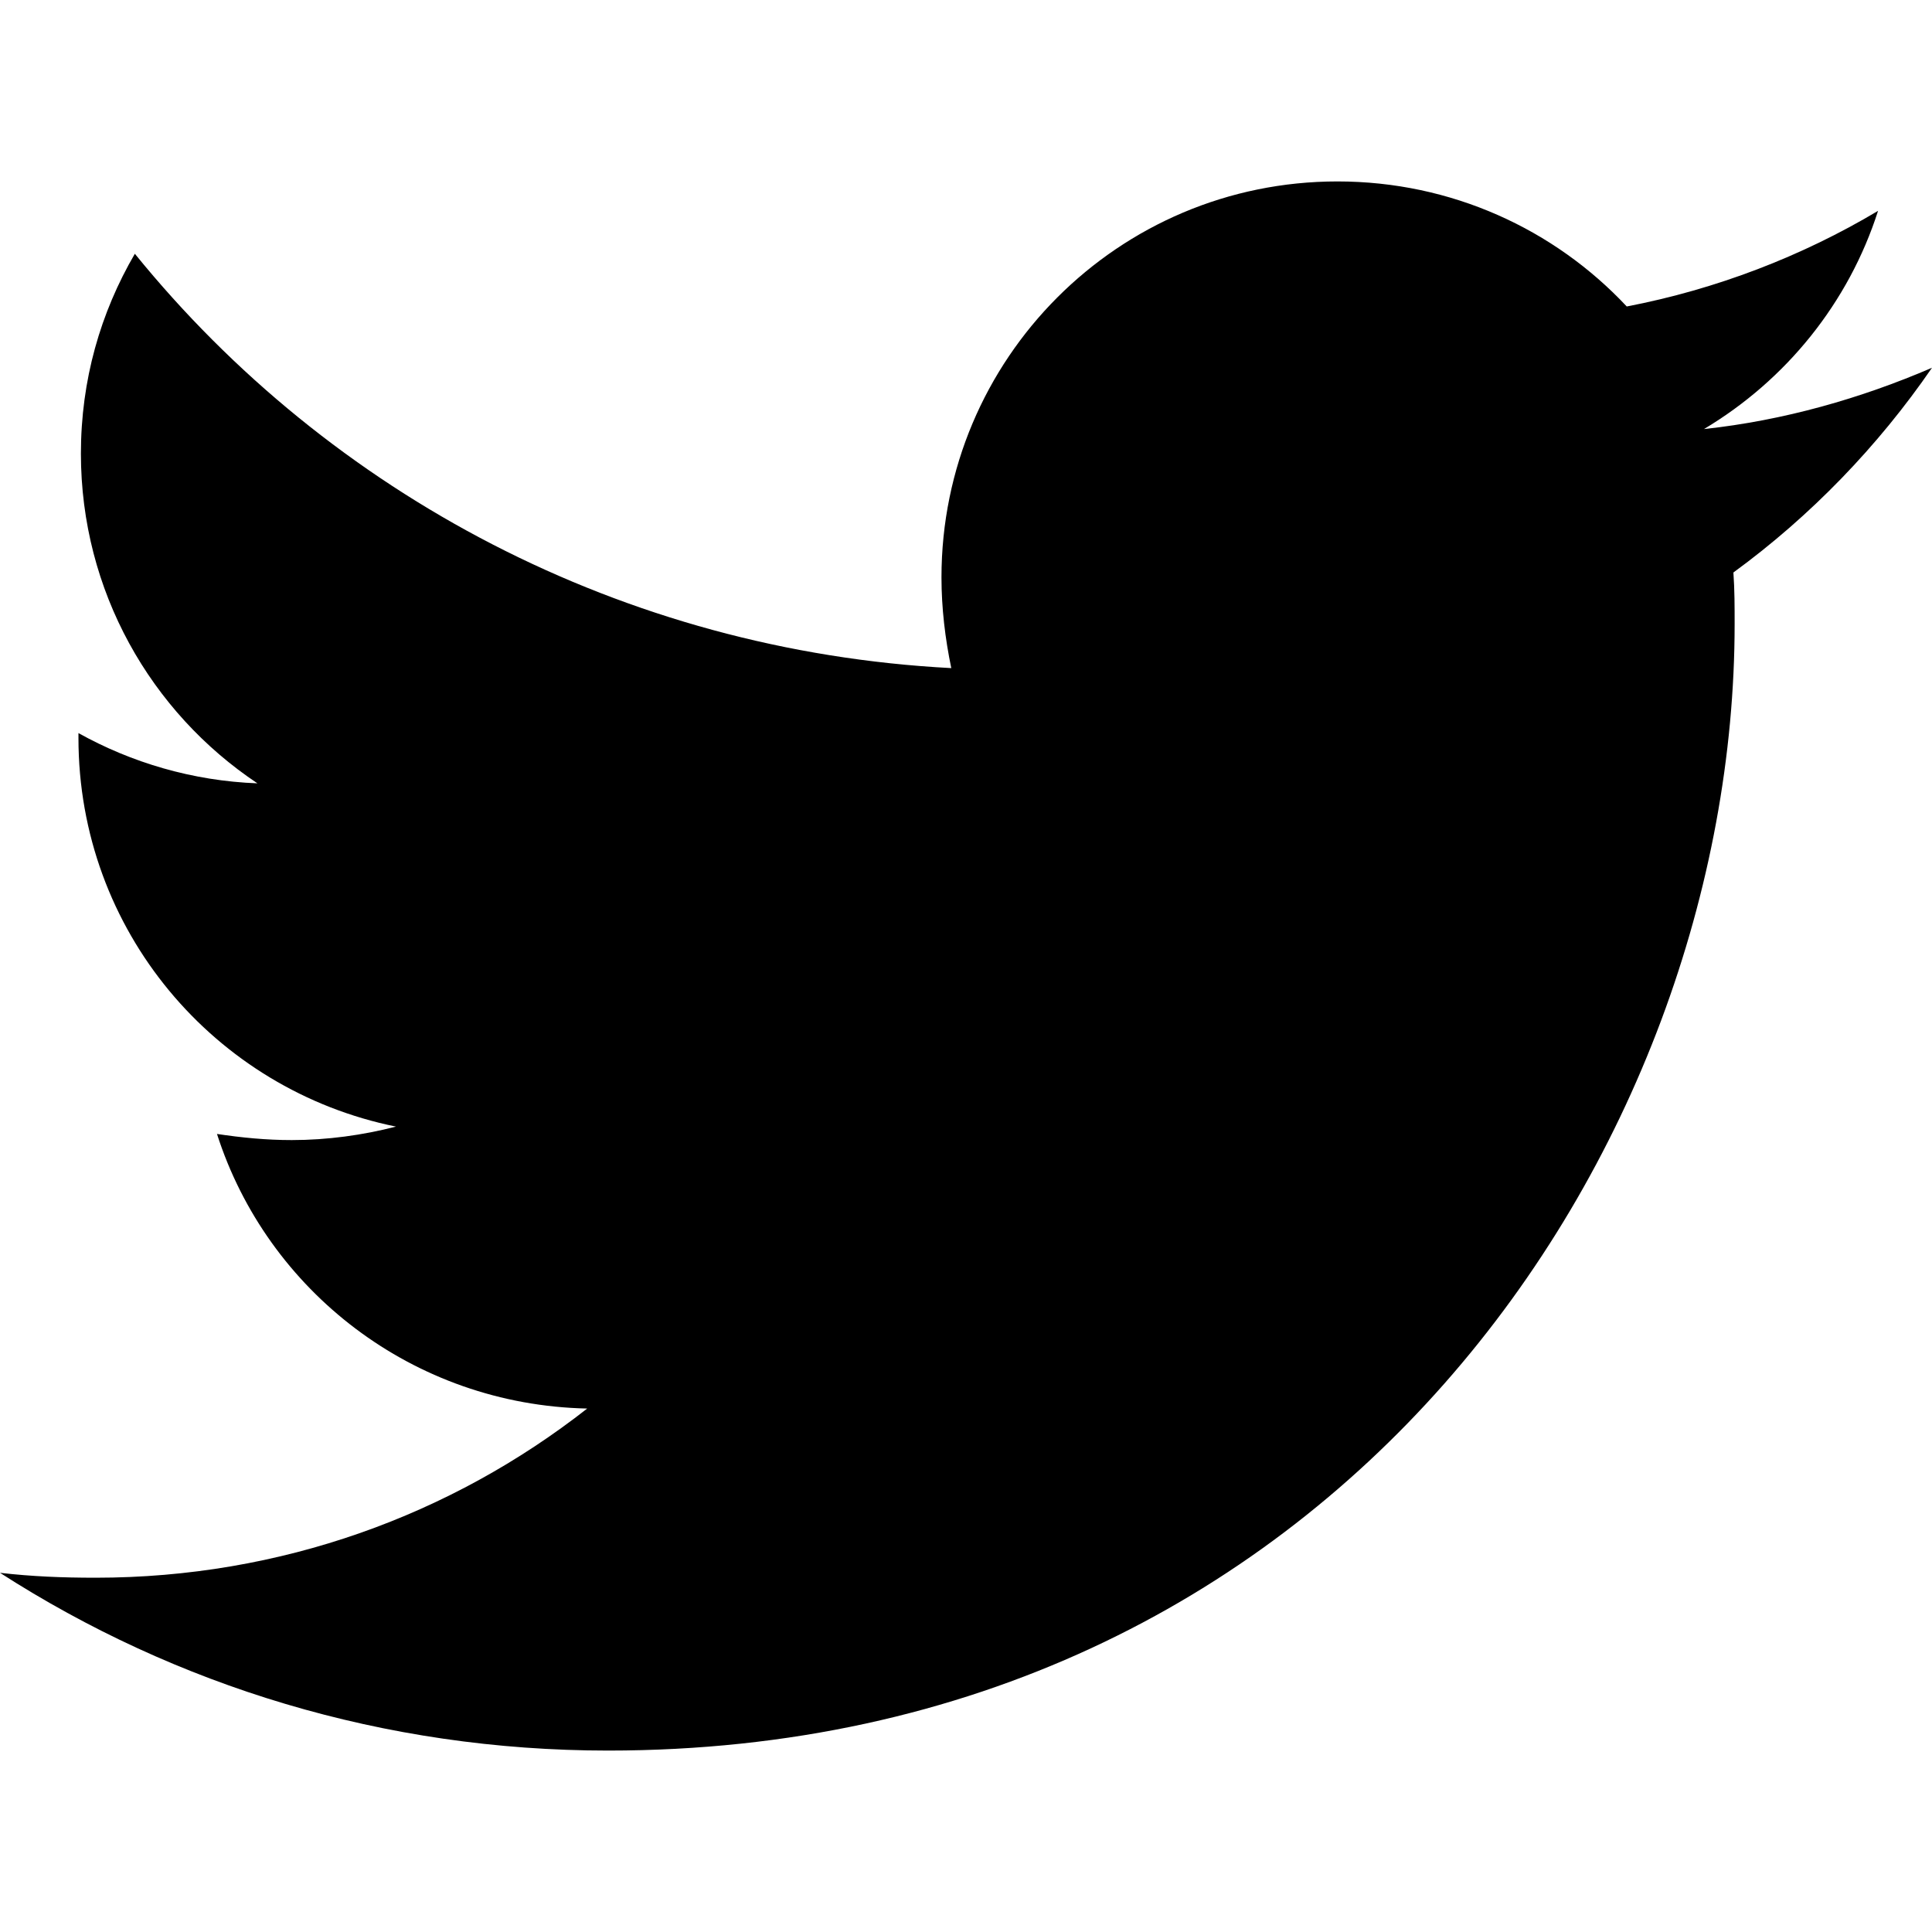
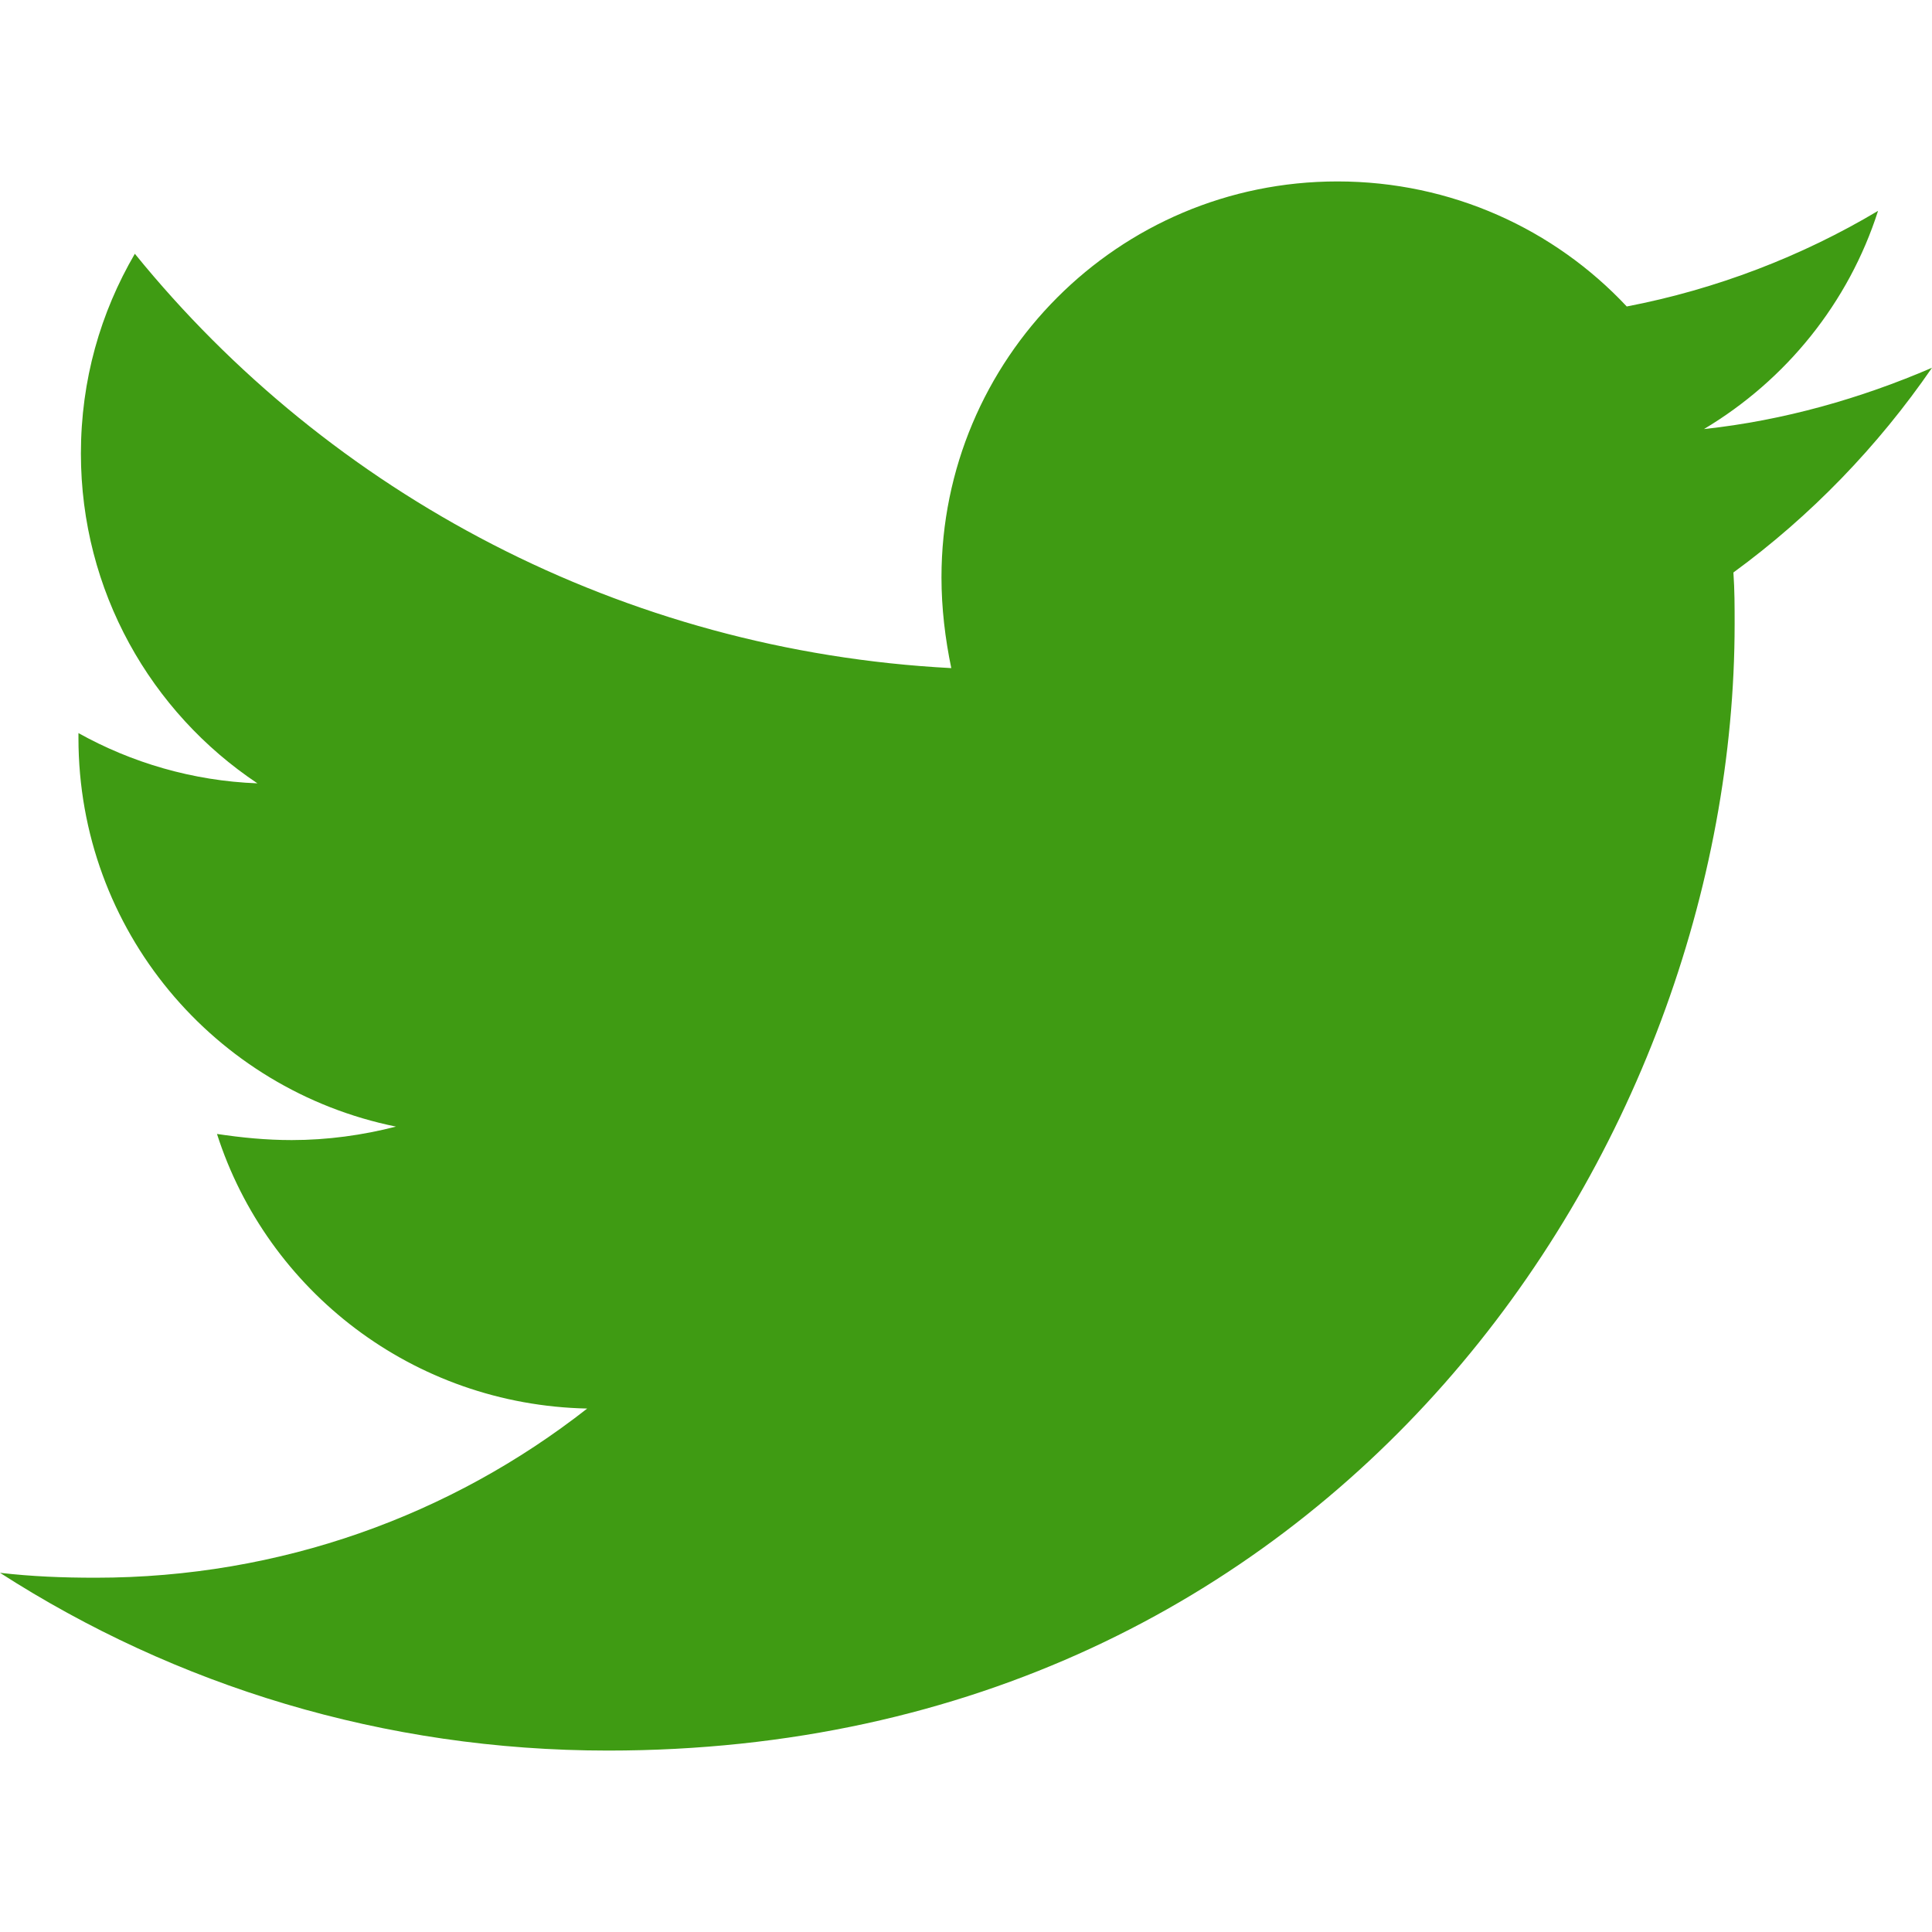
<svg xmlns="http://www.w3.org/2000/svg" viewBox="0 0 512 512">
-   <path d="M459.37 151.716c.325 4.548.325 9.097.325 13.645 0 138.72-105.583 298.558-298.558 298.558-59.452 0-114.68-17.219-161.137-47.106 8.447.974 16.568 1.299 25.34 1.299 49.055 0 94.213-16.568 130.274-44.832-46.132-.975-84.792-31.188-98.112-72.772 6.498.974 12.995 1.624 19.818 1.624 9.421 0 18.843-1.3 27.614-3.573-48.081-9.747-84.143-51.98-84.143-102.985v-1.299c13.969 7.797 30.214 12.67 47.431 13.319-28.264-18.843-46.781-51.005-46.781-87.391 0-19.492 5.197-37.36 14.294-52.954 51.655 63.675 129.3 105.258 216.365 109.807-1.624-7.797-2.599-15.918-2.599-24.04 0-57.828 46.782-104.934 104.934-104.934 30.213 0 57.502 12.67 76.67 33.137 23.715-4.548 46.456-13.32 66.599-25.34-7.798 24.366-24.366 44.833-46.132 57.827 21.117-2.273 41.584-8.122 60.426-16.243-14.292 20.791-32.161 39.308-52.628 54.253z" />
+   <path fill="#3F9B13" d="M459.37 151.716c.325 4.548.325 9.097.325 13.645 0 138.72-105.583 298.558-298.558 298.558-59.452 0-114.68-17.219-161.137-47.106 8.447.974 16.568 1.299 25.34 1.299 49.055 0 94.213-16.568 130.274-44.832-46.132-.975-84.792-31.188-98.112-72.772 6.498.974 12.995 1.624 19.818 1.624 9.421 0 18.843-1.3 27.614-3.573-48.081-9.747-84.143-51.98-84.143-102.985v-1.299c13.969 7.797 30.214 12.67 47.431 13.319-28.264-18.843-46.781-51.005-46.781-87.391 0-19.492 5.197-37.36 14.294-52.954 51.655 63.675 129.3 105.258 216.365 109.807-1.624-7.797-2.599-15.918-2.599-24.04 0-57.828 46.782-104.934 104.934-104.934 30.213 0 57.502 12.67 76.67 33.137 23.715-4.548 46.456-13.32 66.599-25.34-7.798 24.366-24.366 44.833-46.132 57.827 21.117-2.273 41.584-8.122 60.426-16.243-14.292 20.791-32.161 39.308-52.628 54.253z" />
</svg>
